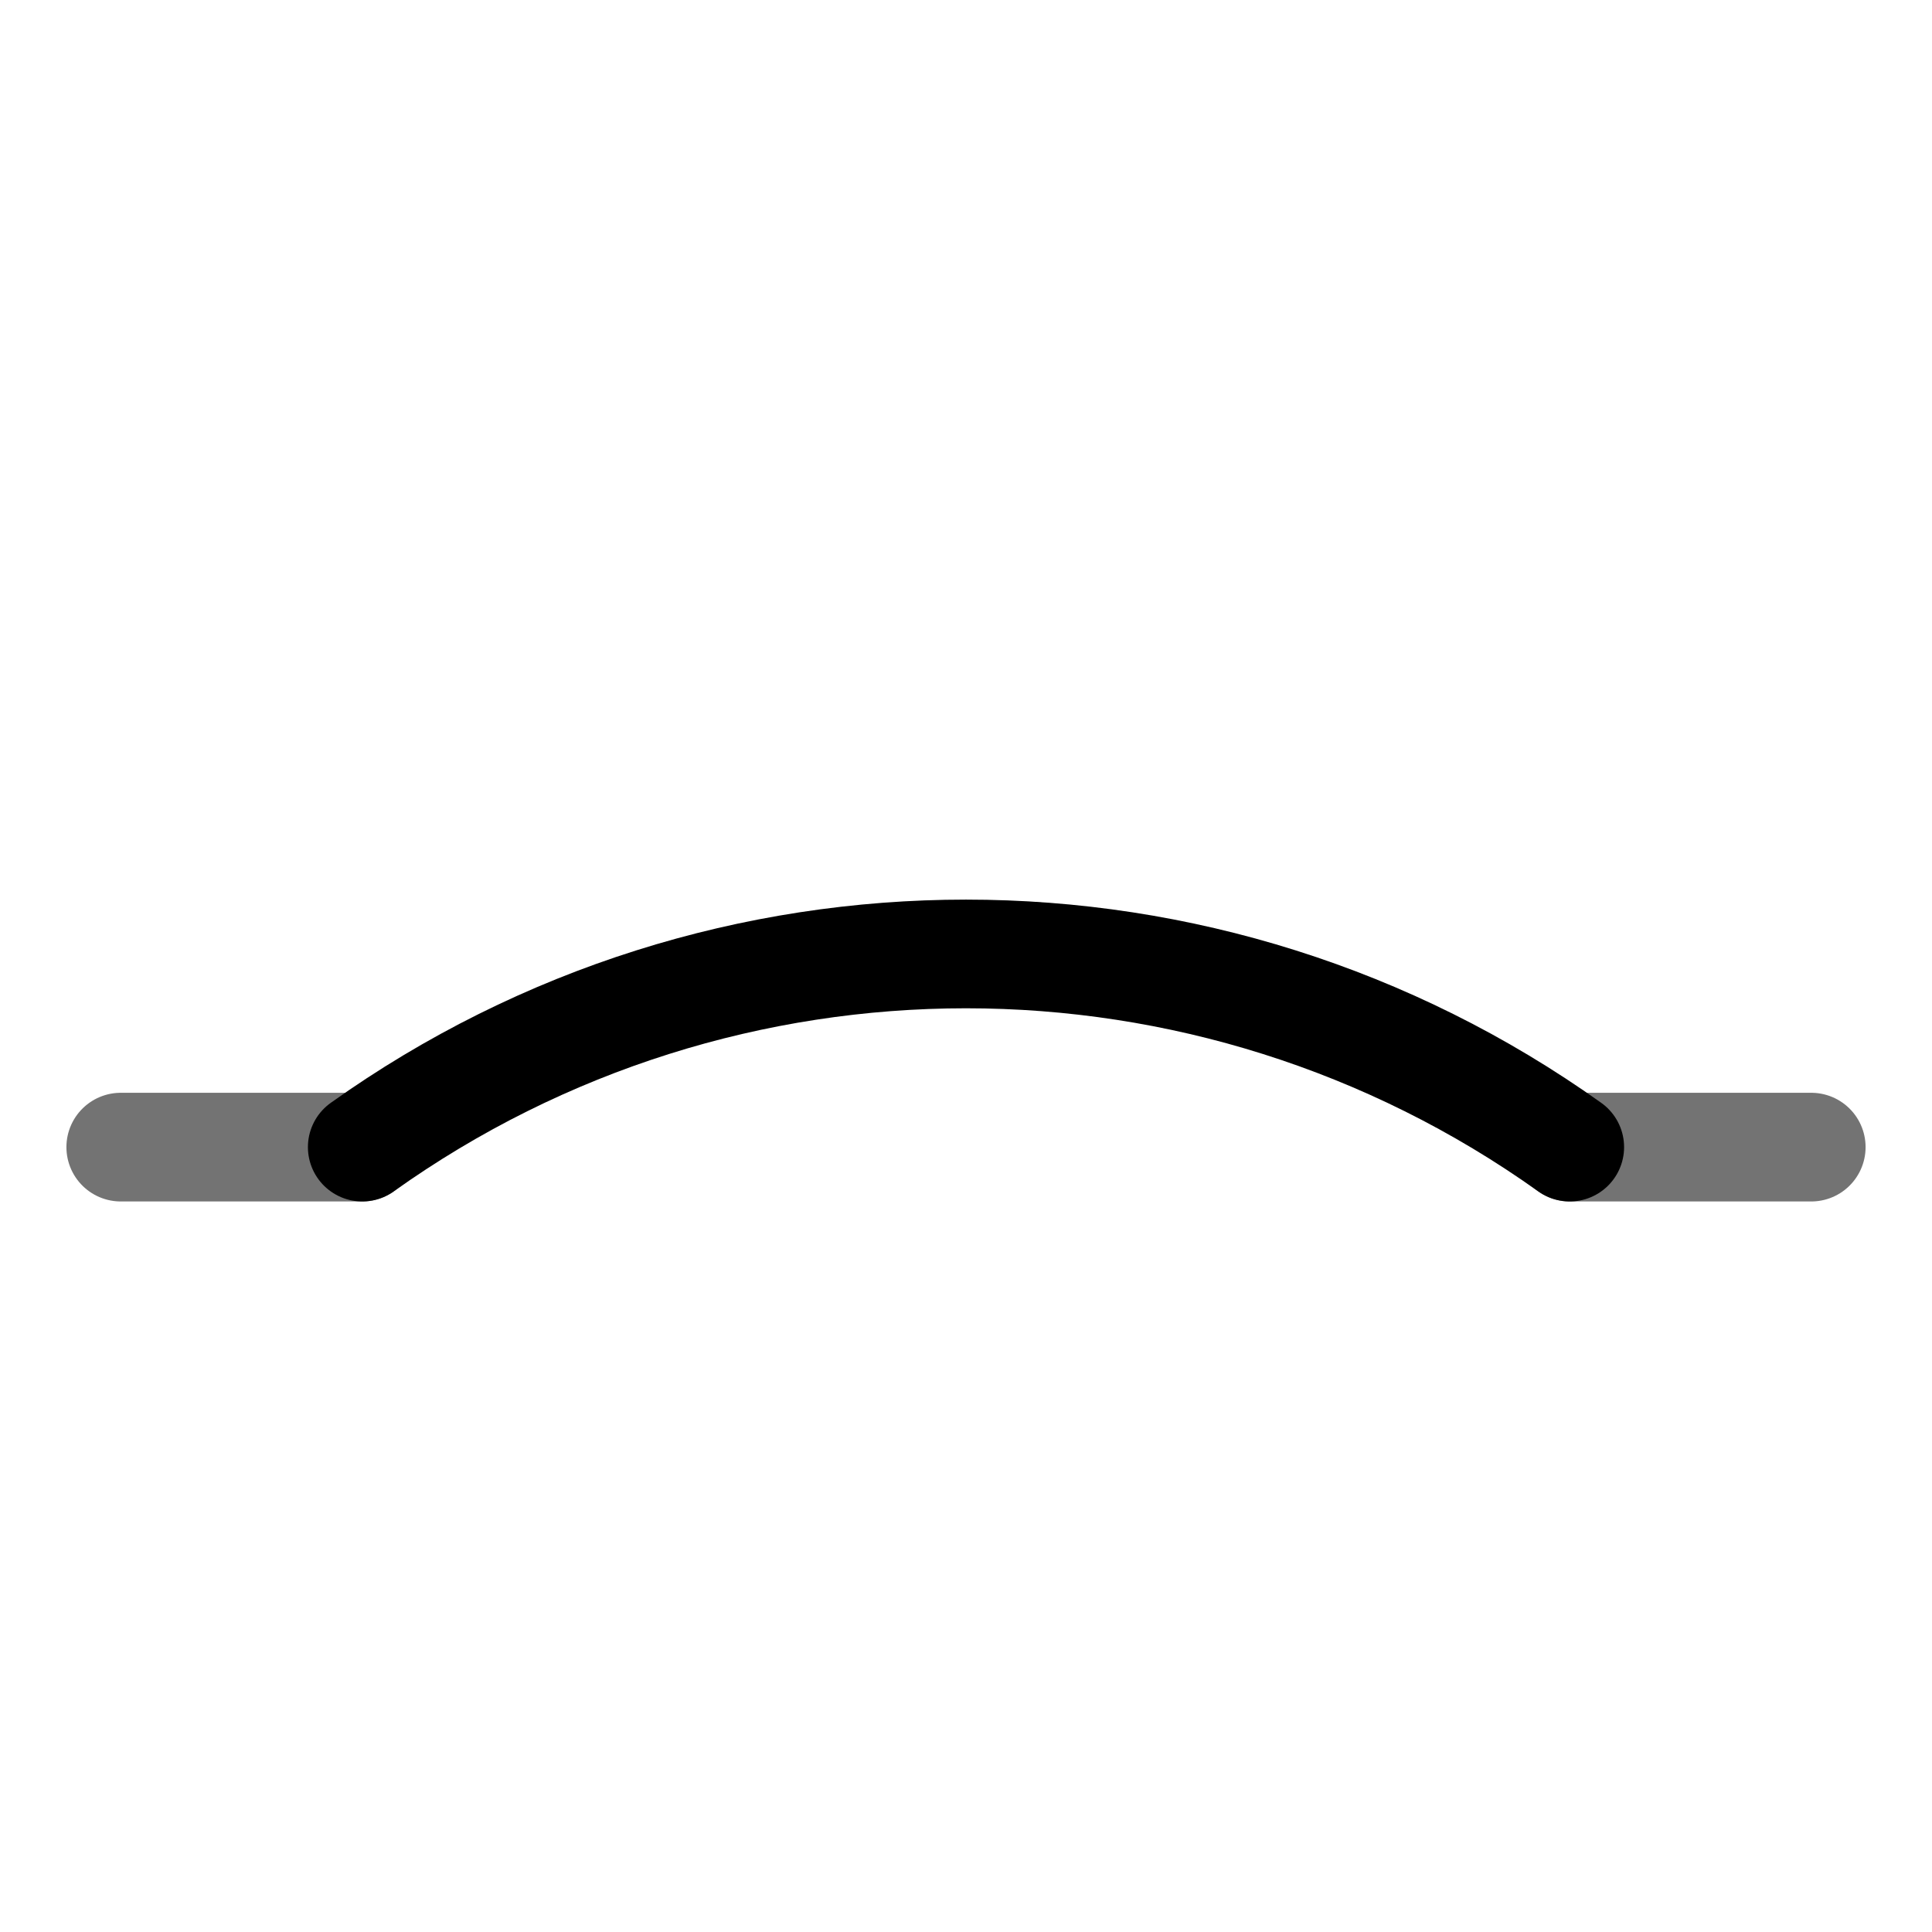
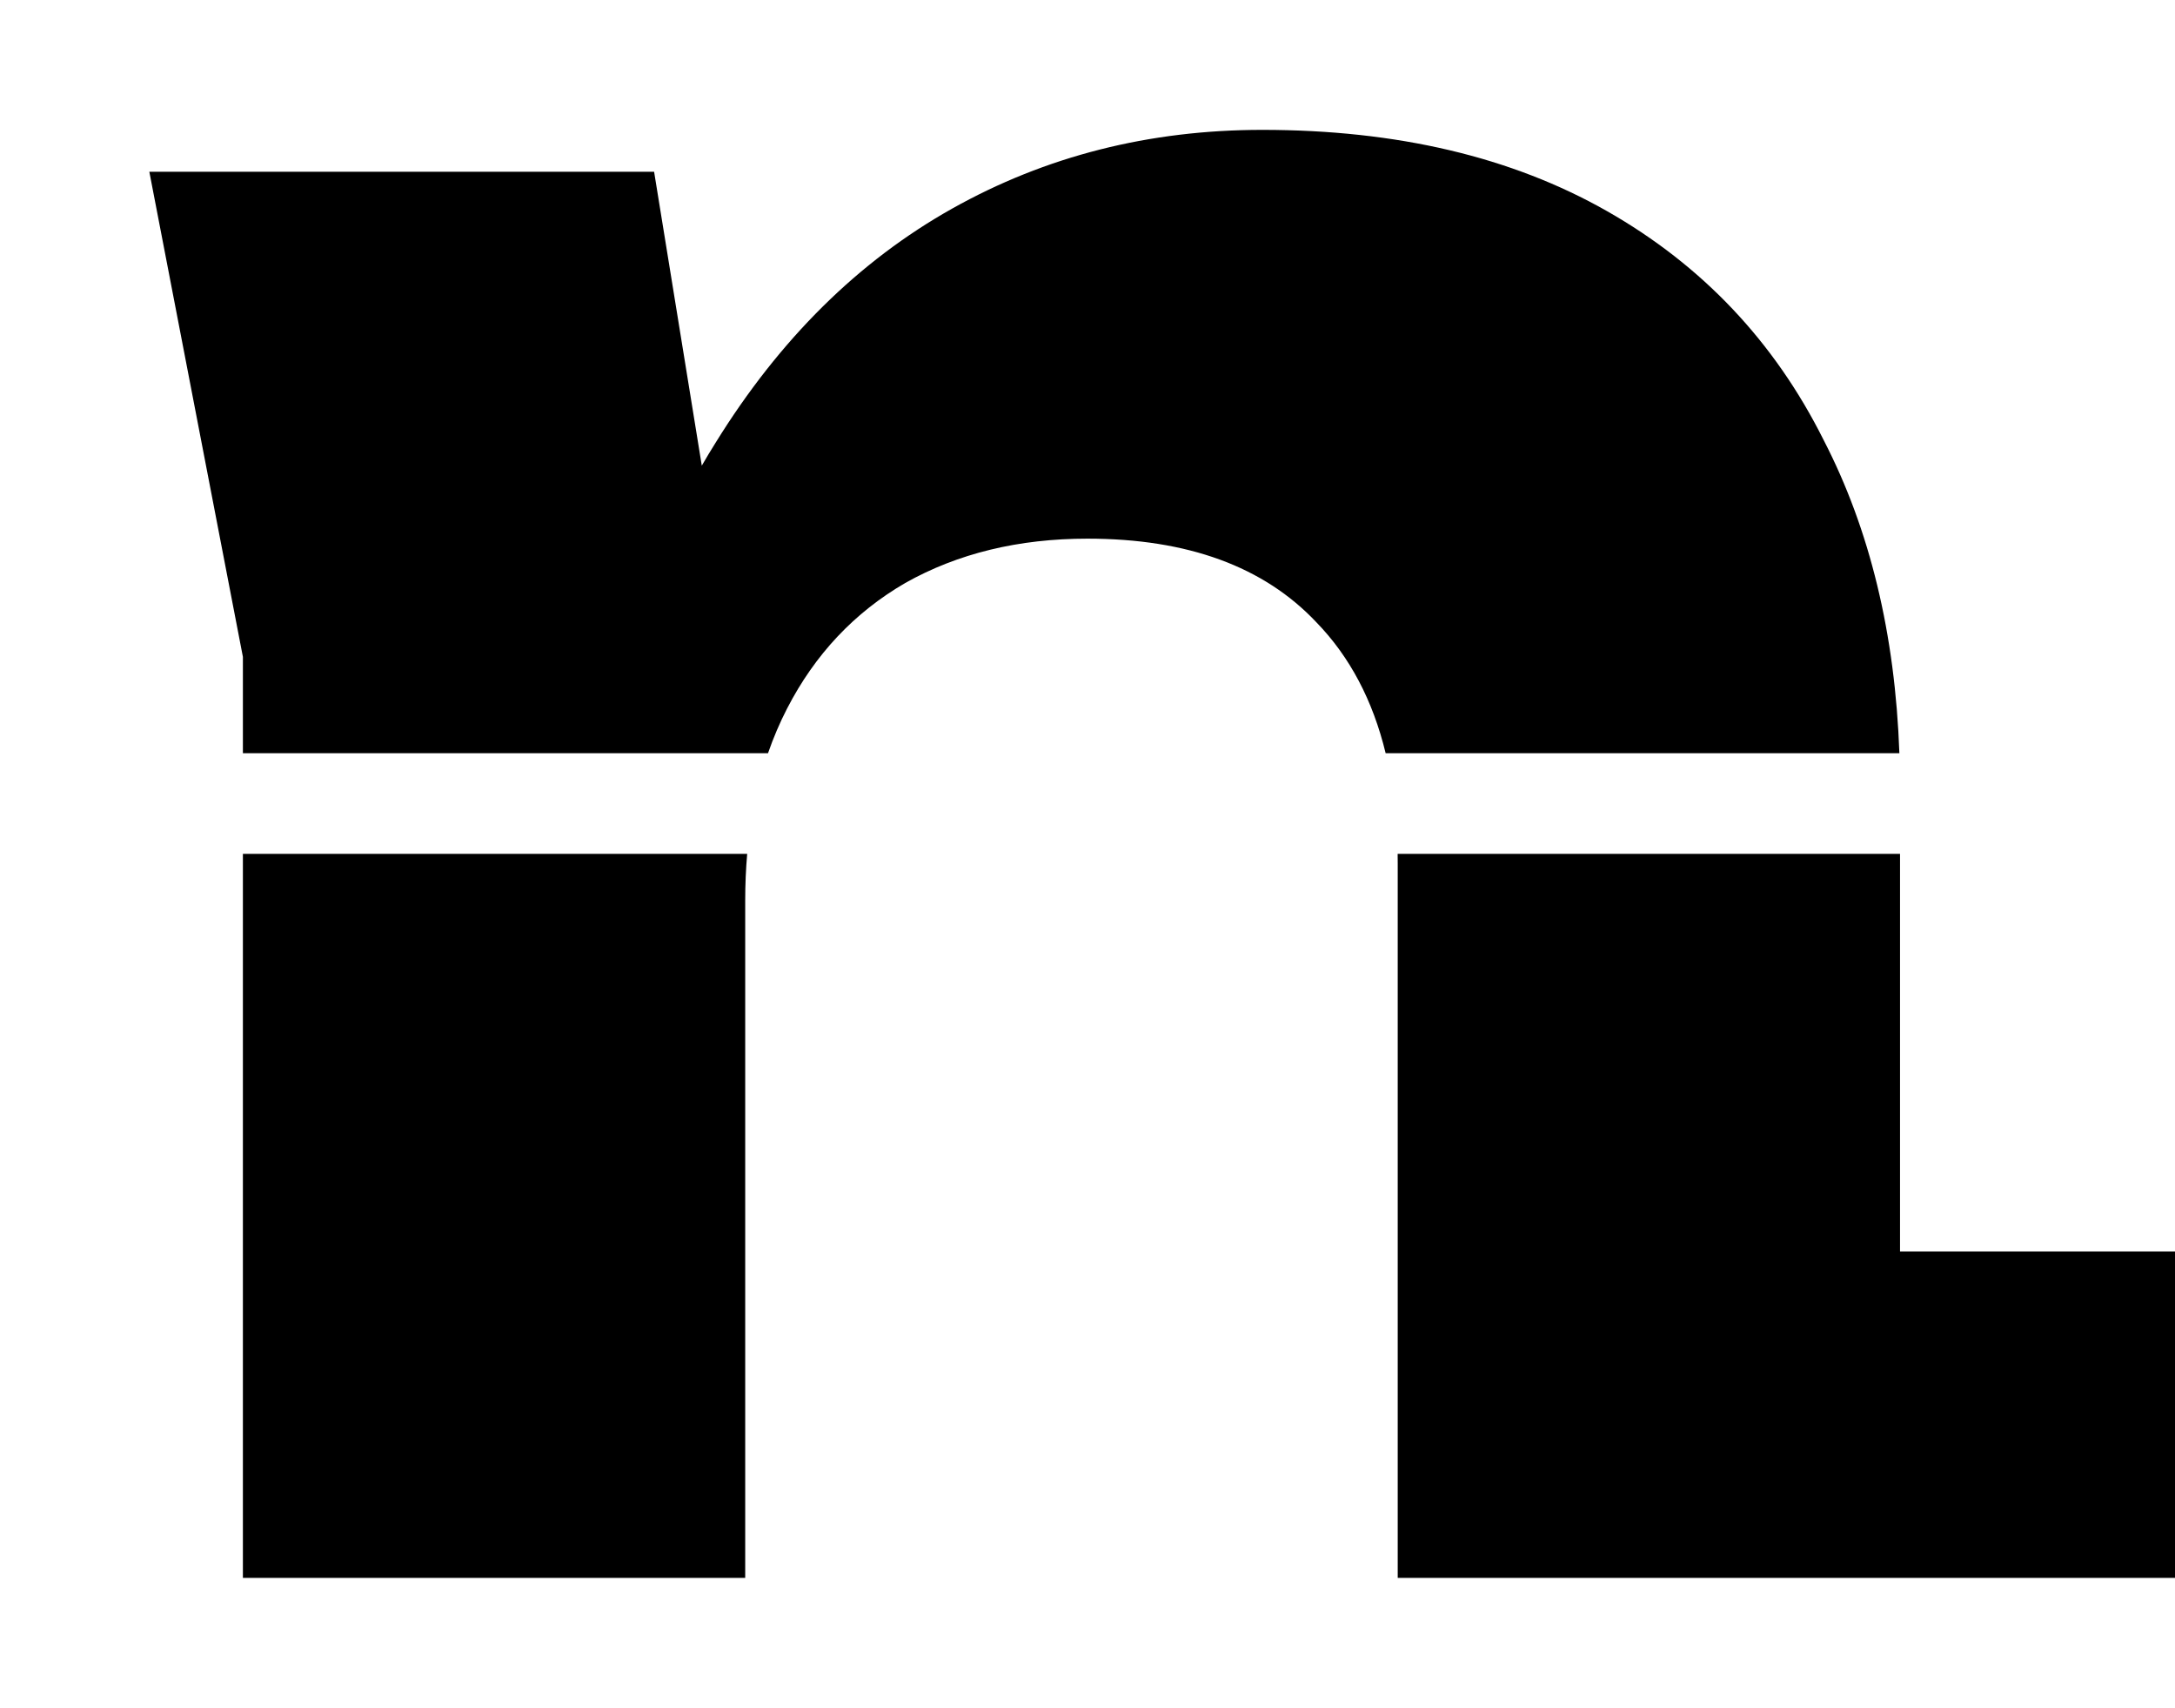
- <svg xmlns="http://www.w3.org/2000/svg" viewBox="0 0 64 64" role="img" aria-label="Nidra">
-   <path d="M 4 38 L 12 38" stroke="currentColor" stroke-width="3.6" stroke-linecap="round" opacity="0.55" />
-   <path d="M 52 38 L 60 38" stroke="currentColor" stroke-width="3.6" stroke-linecap="round" opacity="0.55" />
-   <path d="M 12 38 A 34.453 34.453 0 0 1 52 38" fill="none" stroke="currentColor" stroke-width="3.6" stroke-linecap="round" />
+ <svg xmlns="http://www.w3.org/2000/svg" viewBox="-46 -40 670 526" role="img" aria-label="Nidra">
+   <defs>
+     <clipPath id="c">
+       <rect x="-46" y="-40" width="670" height="526" />
+     </clipPath>
+   </defs>
+   <g clip-path="url(#c)">
+     <path d="M184.168 223C183.762 227.66 183.558 232.464 183.558 237.411V446H28.823V223H184.168ZM539.296 345.498H1499.33V446H384.562V226.034C384.562 225.015 384.554 224.004 384.537 223H539.296V345.498ZM342.844 0C384.308 2.45877e-05 419.705 8.343 449.034 25.03C478.363 41.717 500.612 65.231 515.782 95.571C530.019 123.126 537.79 155.269 539.097 192H380.843C376.89 175.701 369.787 162.268 359.53 151.7C343.349 134.508 319.836 125.911 288.99 125.911C267.752 125.911 249.042 130.462 232.86 139.564C217.185 148.666 205.048 161.561 196.452 178.248C194.198 182.623 192.243 187.208 190.58 192H28.823V162.319L0 12.895H155.493L170.184 103.423C171.57 101.018 172.994 98.654 174.456 96.33C194.177 64.473 218.449 40.454 247.272 24.273C276.096 8.091 307.953 0 342.844 0Z" fill="currentColor" />
+   </g>
</svg>
